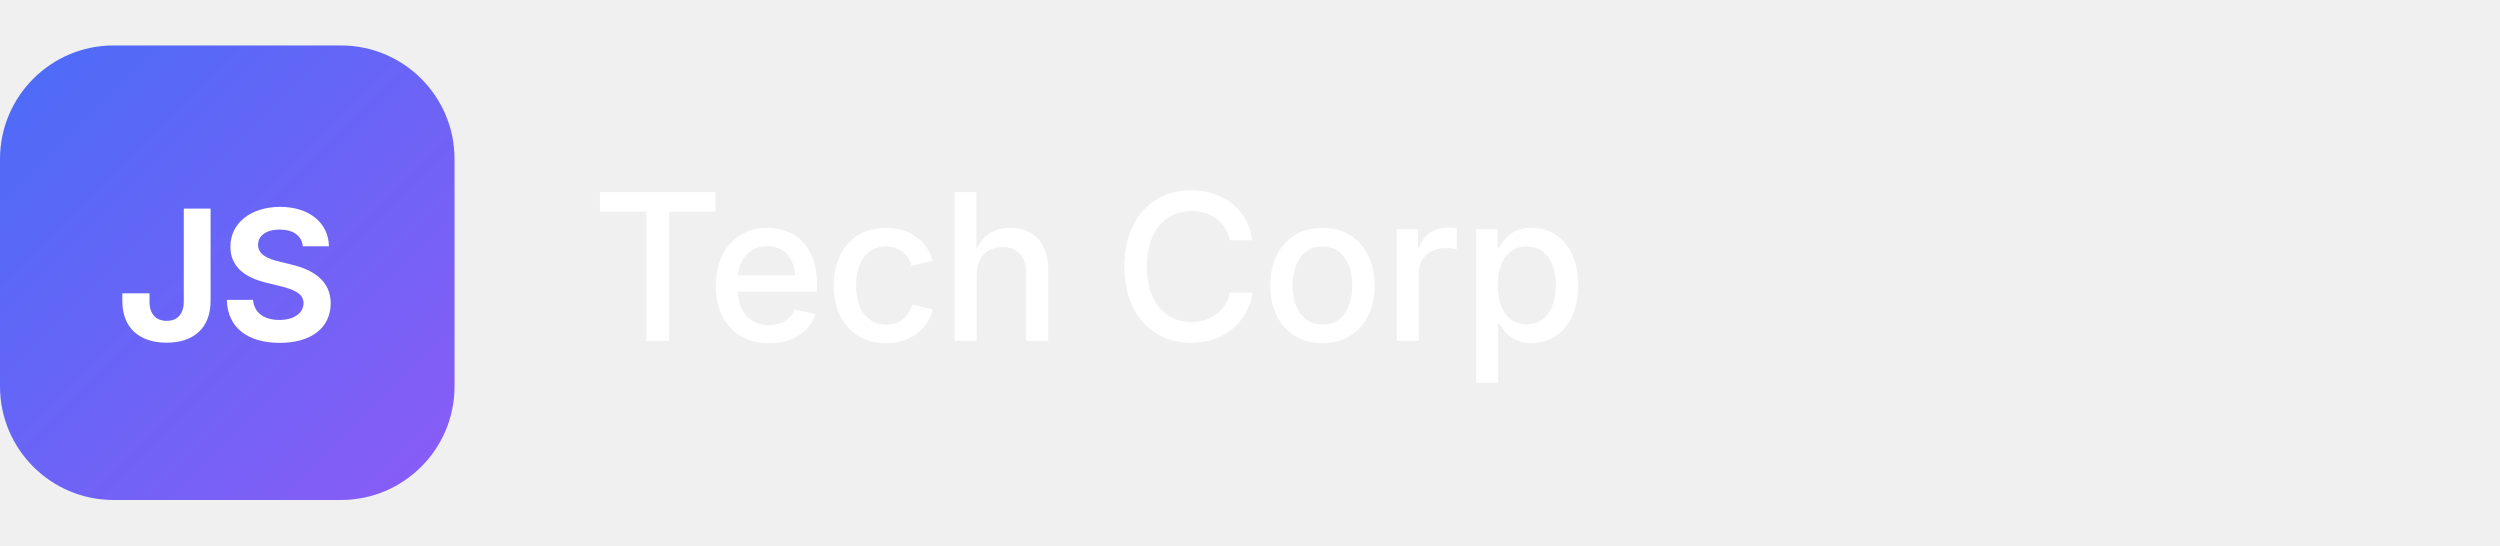
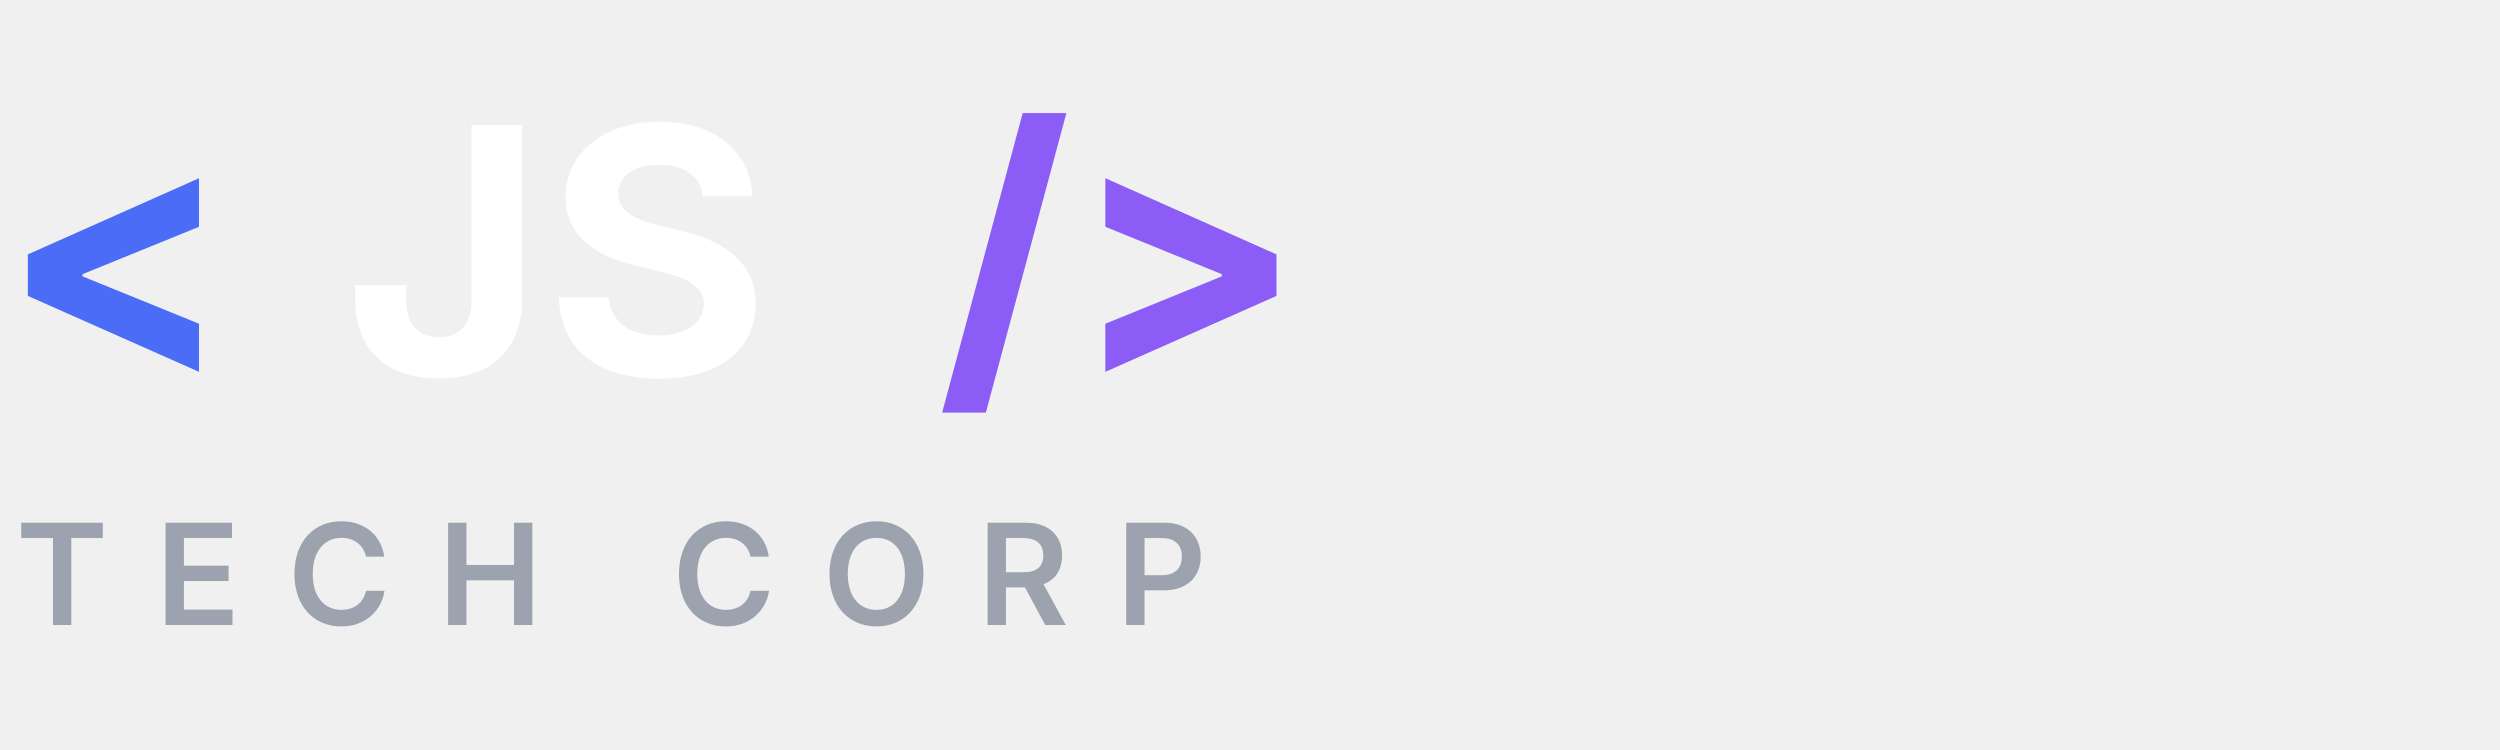
- <svg xmlns="http://www.w3.org/2000/svg" viewBox="0 0 220 48" width="220" height="48" role="img" aria-label="JS Tech Corp">
-   <defs>
-     <linearGradient id="iconGrad" x1="0%" y1="0%" x2="100%" y2="100%">
-       <stop offset="0%" style="stop-color:#4A6CF7" />
-       <stop offset="100%" style="stop-color:#8B5CF6" />
-     </linearGradient>
-   </defs>
-   <rect x="0" y="4" width="40" height="40" rx="10" ry="10" fill="url(#iconGrad)" />
-   <text x="20" y="30" font-family="Space Grotesk, Inter, sans-serif" font-size="16" font-weight="700" fill="#FFFFFF" text-anchor="middle" letter-spacing="-0.3">JS</text>
-   <text x="52" y="30" font-family="Space Grotesk, Inter, sans-serif" font-size="18" font-weight="500" fill="#FFFFFF" letter-spacing="-0.2">Tech Corp</text>
+ <svg xmlns="http://www.w3.org/2000/svg" viewBox="0 0 160 48" width="160" height="48" role="img" aria-label="JS Tech Corp">
+   <text x="0" y="24" font-family="Space Grotesk, Inter, sans-serif" font-size="22" font-weight="700" fill="#4A6CF7">&lt;</text>
+   <text x="22" y="24" font-family="Space Grotesk, Inter, sans-serif" font-size="22" font-weight="700" fill="#FFFFFF">JS</text>
+   <text x="60" y="24" font-family="Space Grotesk, Inter, sans-serif" font-size="22" font-weight="700" fill="#8B5CF6">/&gt;</text>
+   <text x="1" y="40" font-family="Space Grotesk, Inter, sans-serif" font-size="9" font-weight="600" fill="#9CA3AF" letter-spacing="3">TECH CORP</text>
</svg>
